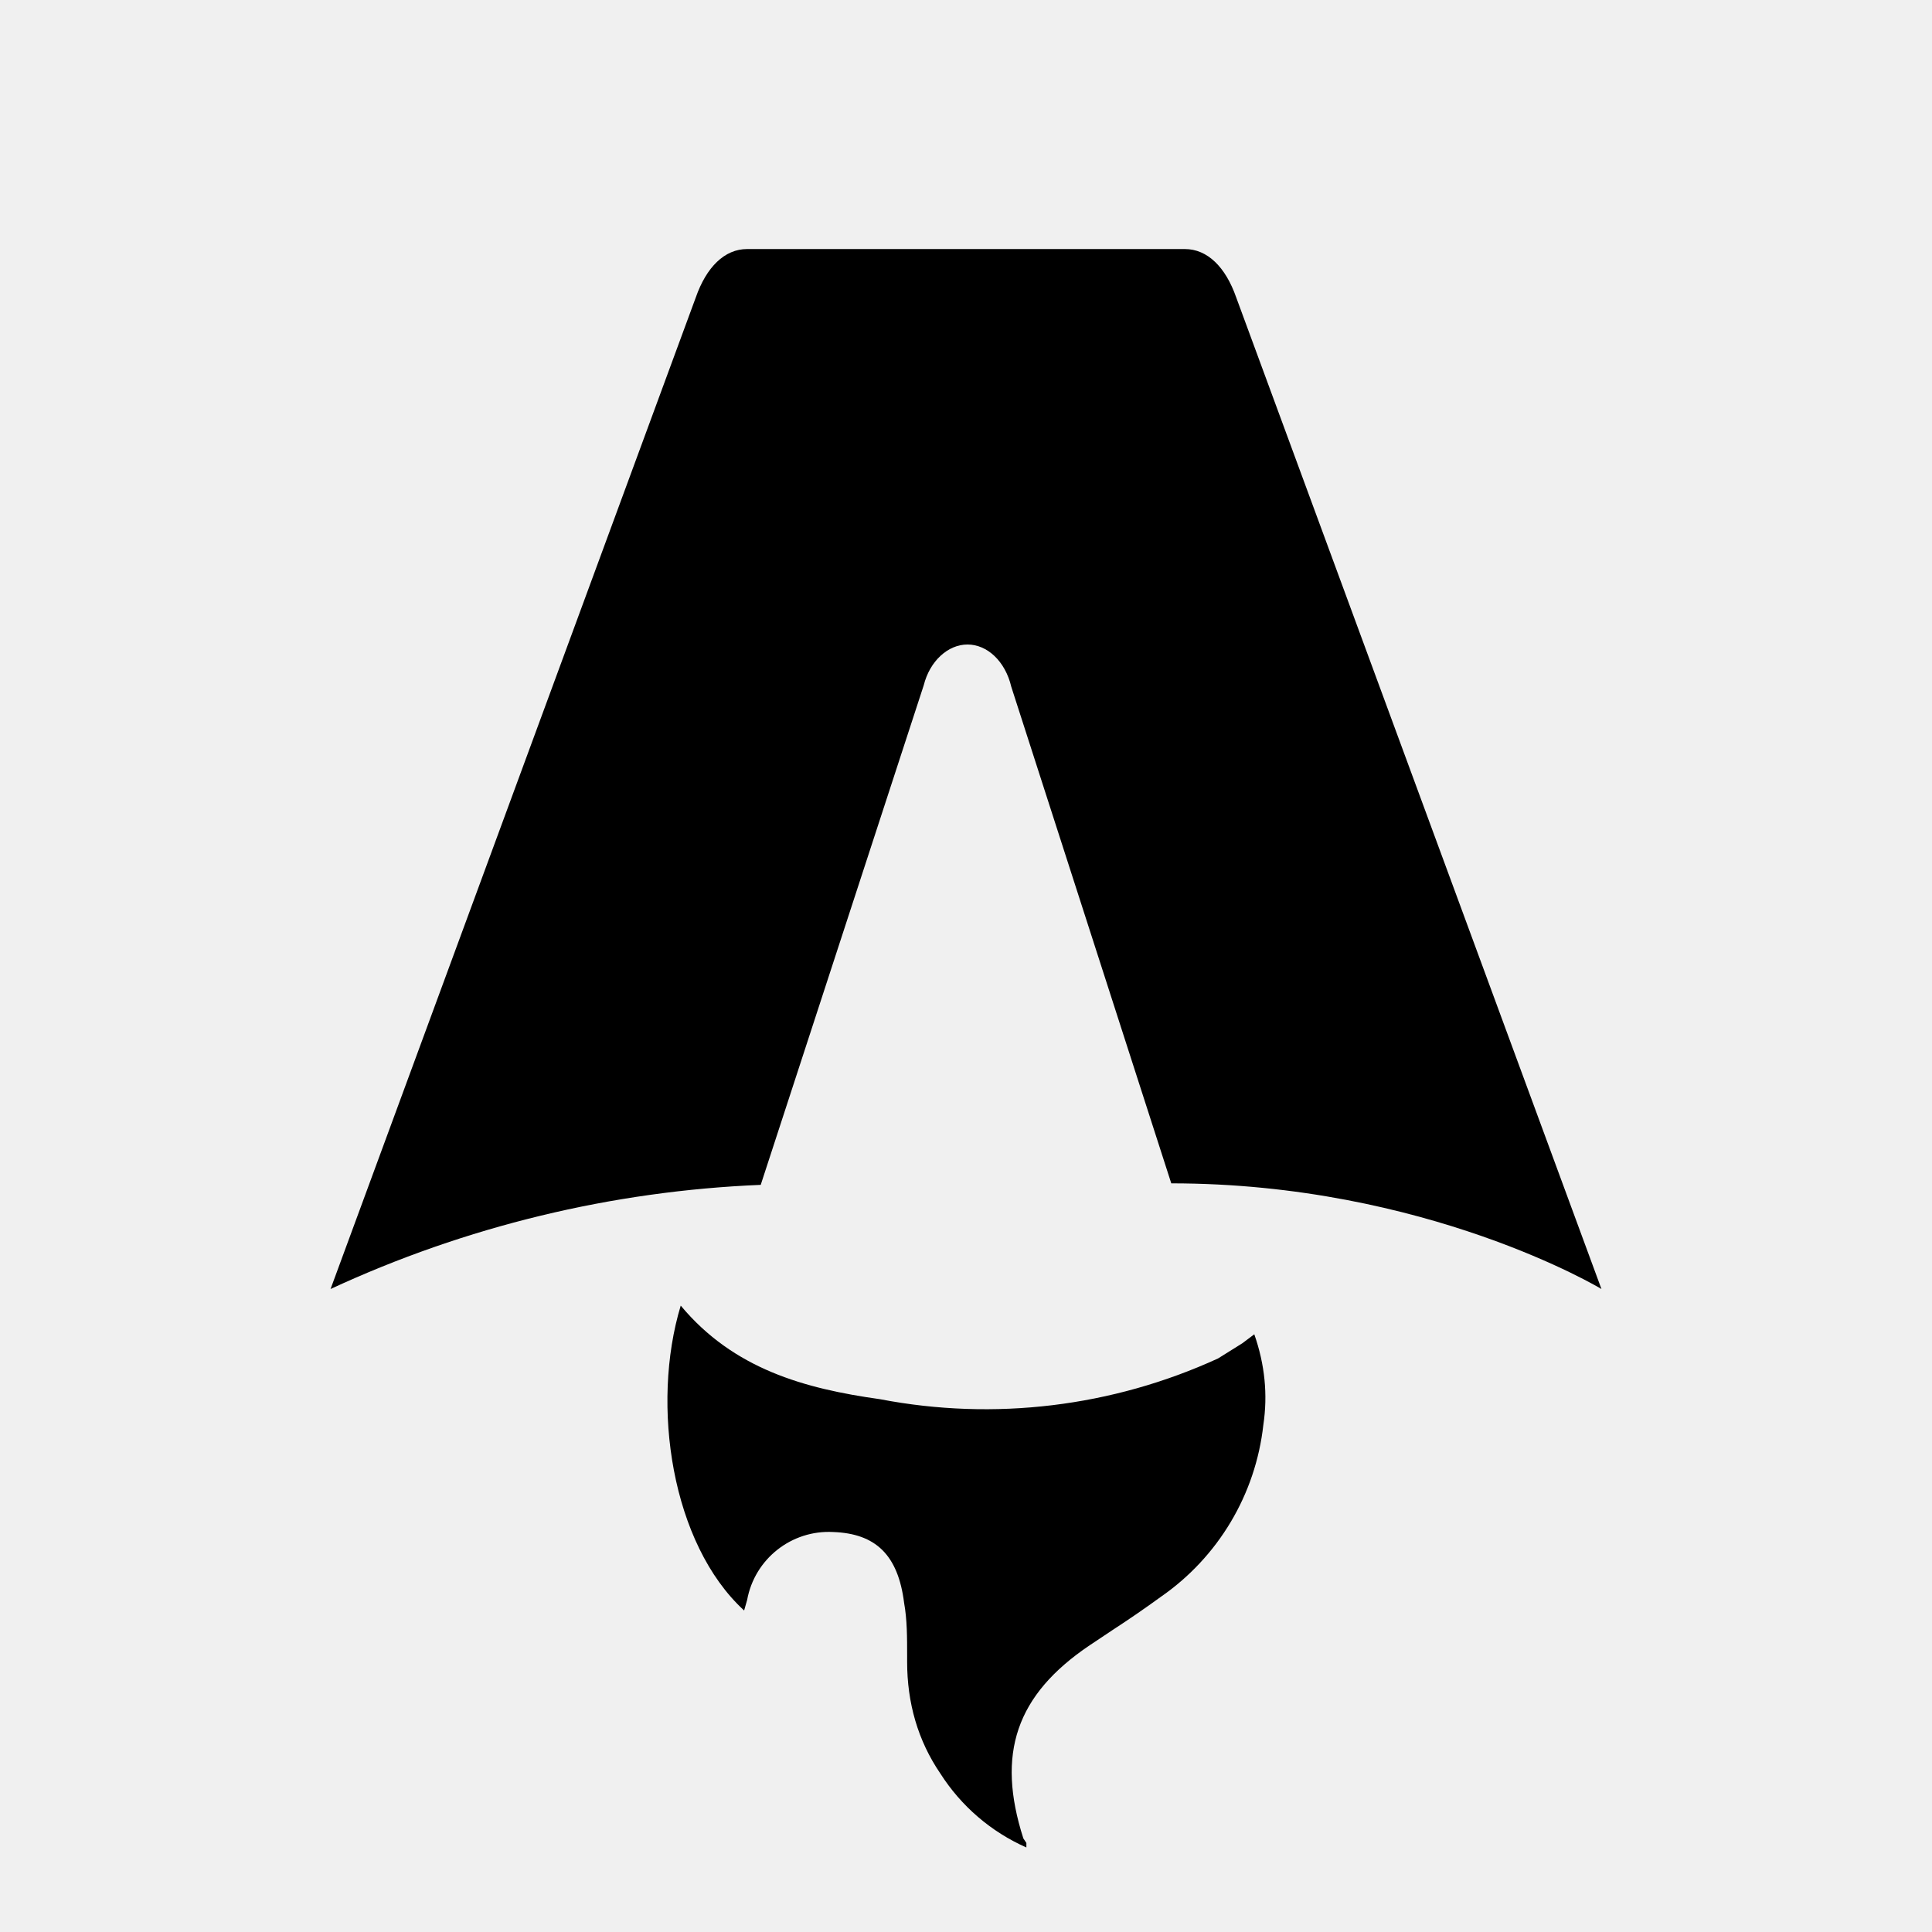
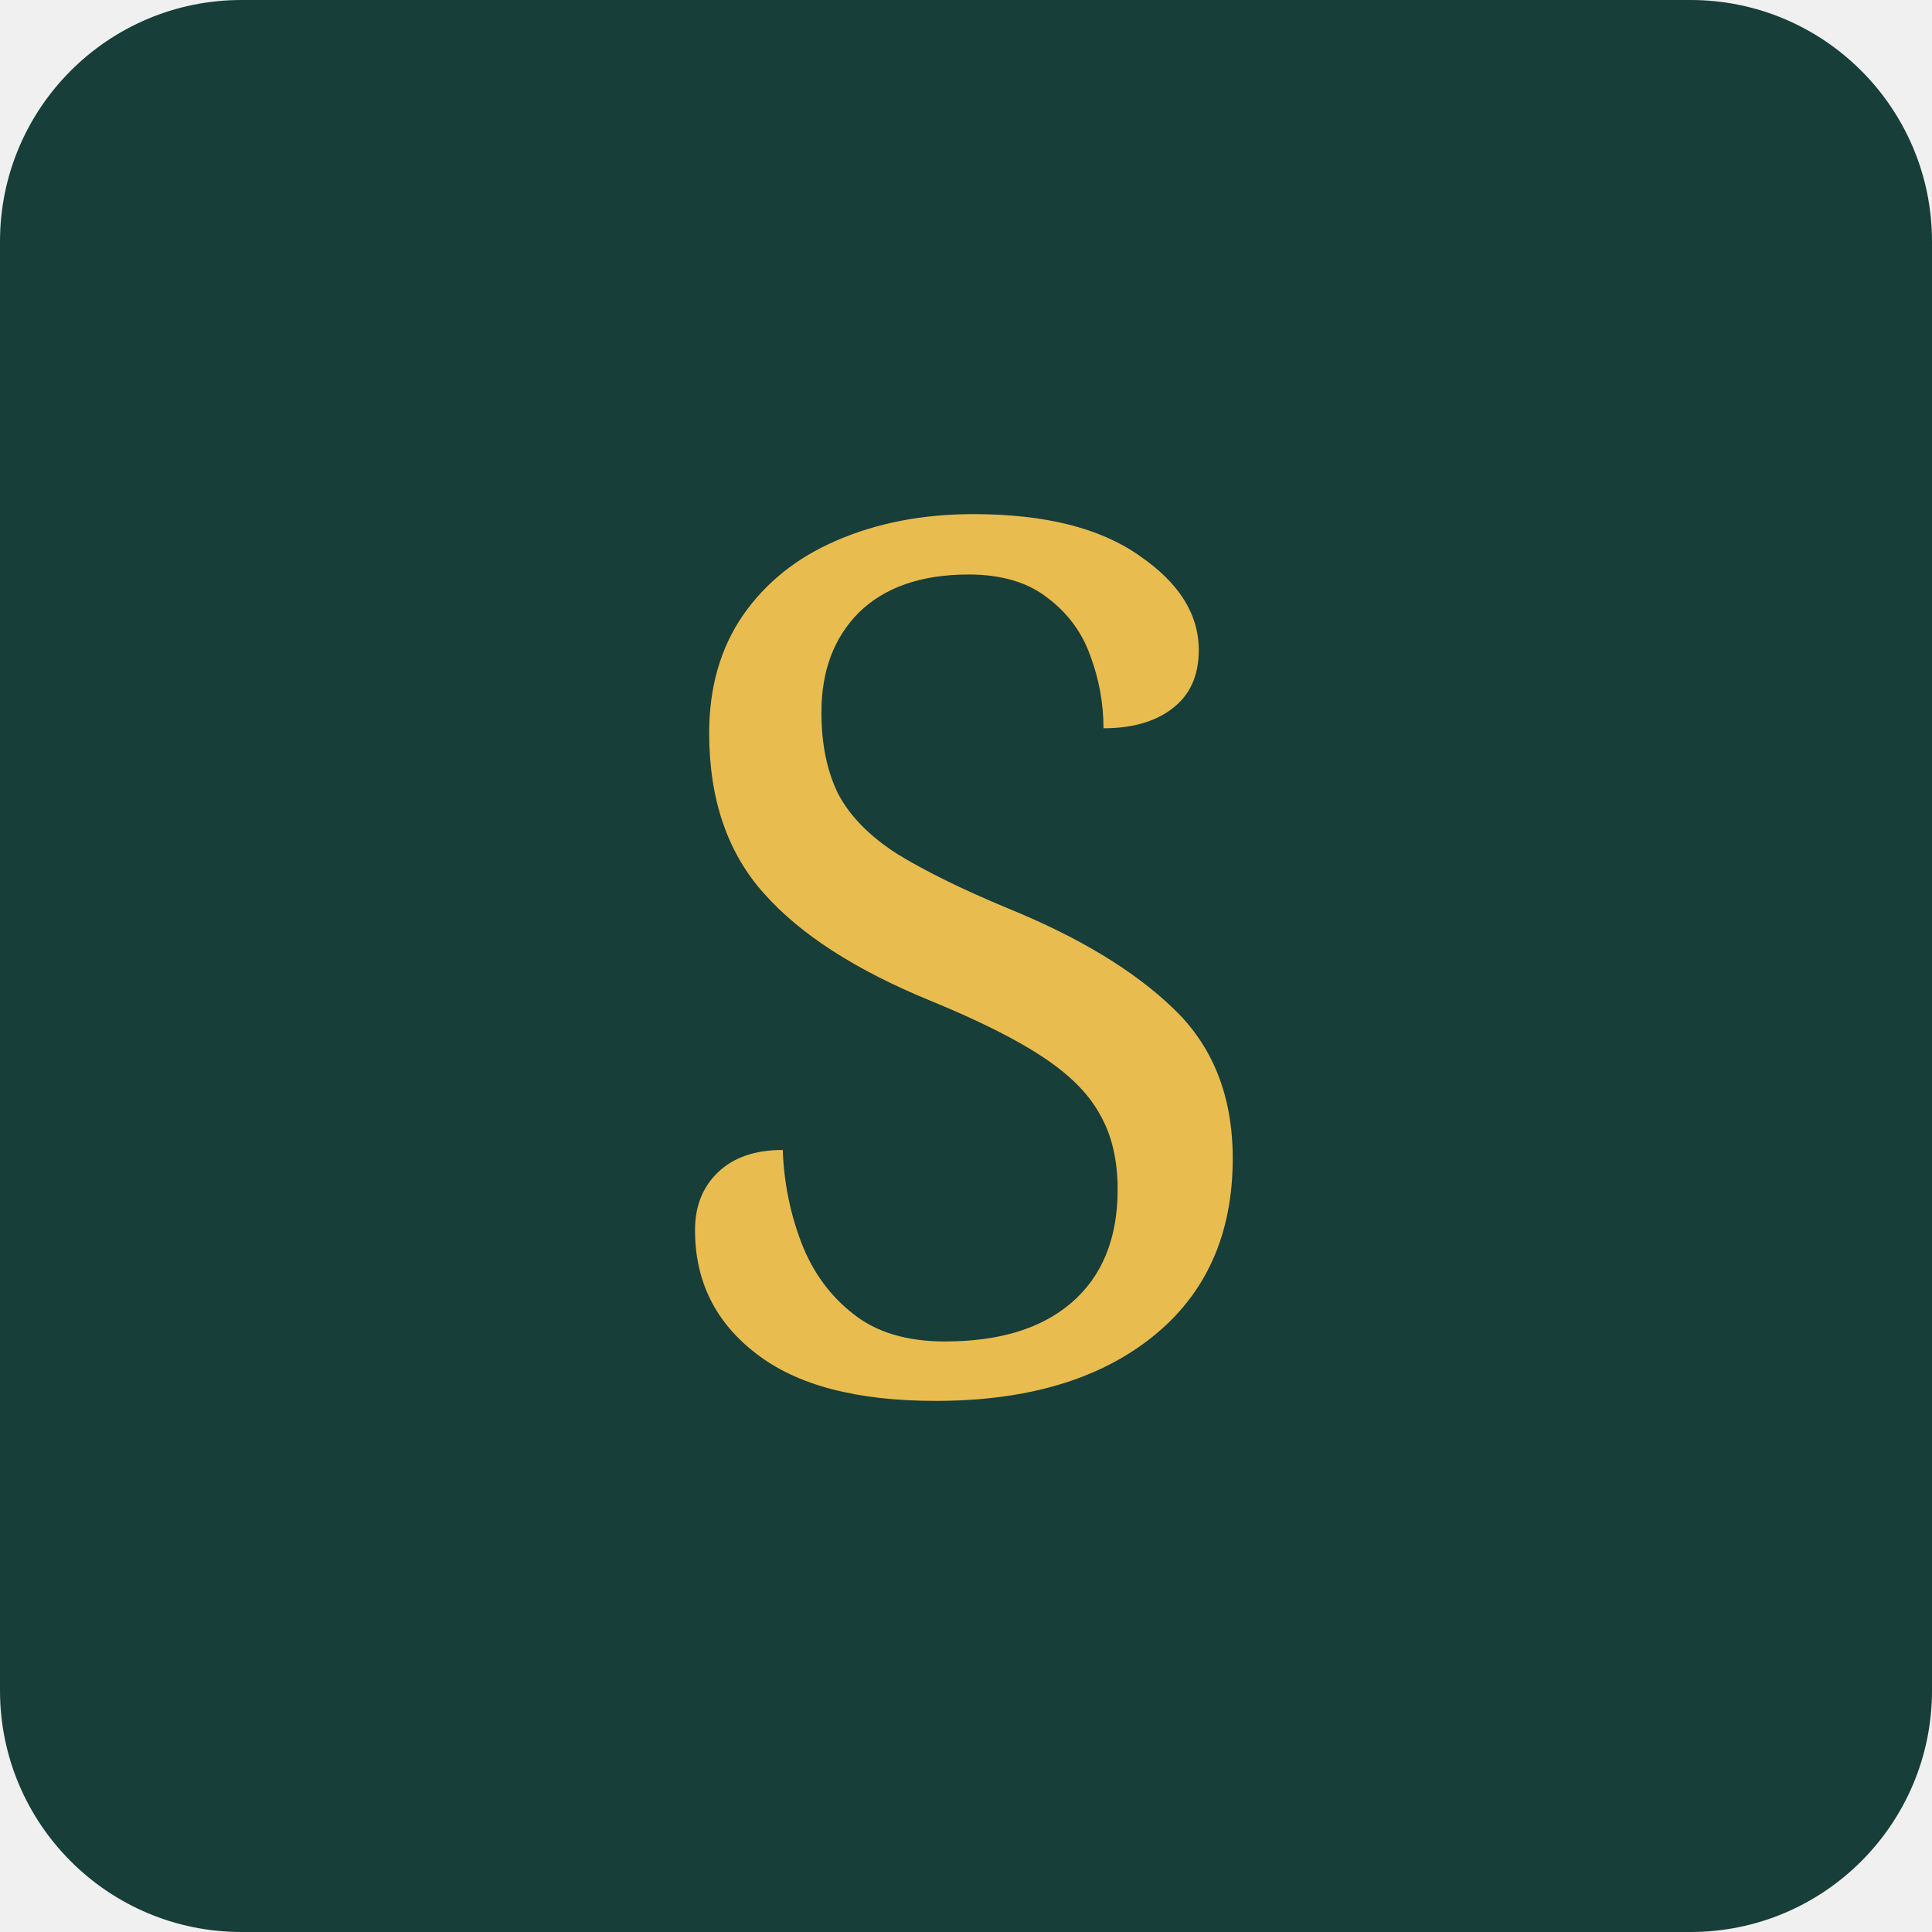
- <svg xmlns="http://www.w3.org/2000/svg" fill="none" viewBox="0 0 128 128">
-   <path d="M50.4 78.5a75.1 75.1 0 0 0-28.5 6.9l24.2-65.7c.7-2 1.9-3.2 3.4-3.2h29c1.5 0 2.7 1.2 3.4 3.2l24.2 65.7s-11.6-7-28.5-7L67 45.5c-.4-1.7-1.6-2.8-2.9-2.8-1.3 0-2.5 1.1-2.9 2.7L50.4 78.5Zm-1.1 28.2Zm-4.2-20.2c-2 6.6-.6 15.8 4.2 20.2a17.5 17.5 0 0 1 .2-.7 5.5 5.5 0 0 1 5.7-4.5c2.8.1 4.3 1.5 4.7 4.7.2 1.1.2 2.3.2 3.5v.4c0 2.7.7 5.2 2.2 7.4a13 13 0 0 0 5.7 4.9v-.3l-.2-.3c-1.8-5.6-.5-9.5 4.4-12.8l1.5-1a73 73 0 0 0 3.2-2.2 16 16 0 0 0 6.8-11.4c.3-2 .1-4-.6-6l-.8.6-1.6 1a37 37 0 0 1-22.4 2.7c-5-.7-9.7-2-13.2-6.2Z" />
-   <style>
-         path { fill: #000; }
-         @media (prefers-color-scheme: dark) {
-             path { fill: #FFF; }
-         }
-     </style>
+ <svg xmlns="http://www.w3.org/2000/svg" viewBox="0 0 32 32">
+   <rect width="32" height="32" rx="4" fill="#173e38" />
+   <text x="16" y="23" font-size="20" font-family="serif" fill="#e9bc50" text-anchor="middle">S</text>
</svg>
